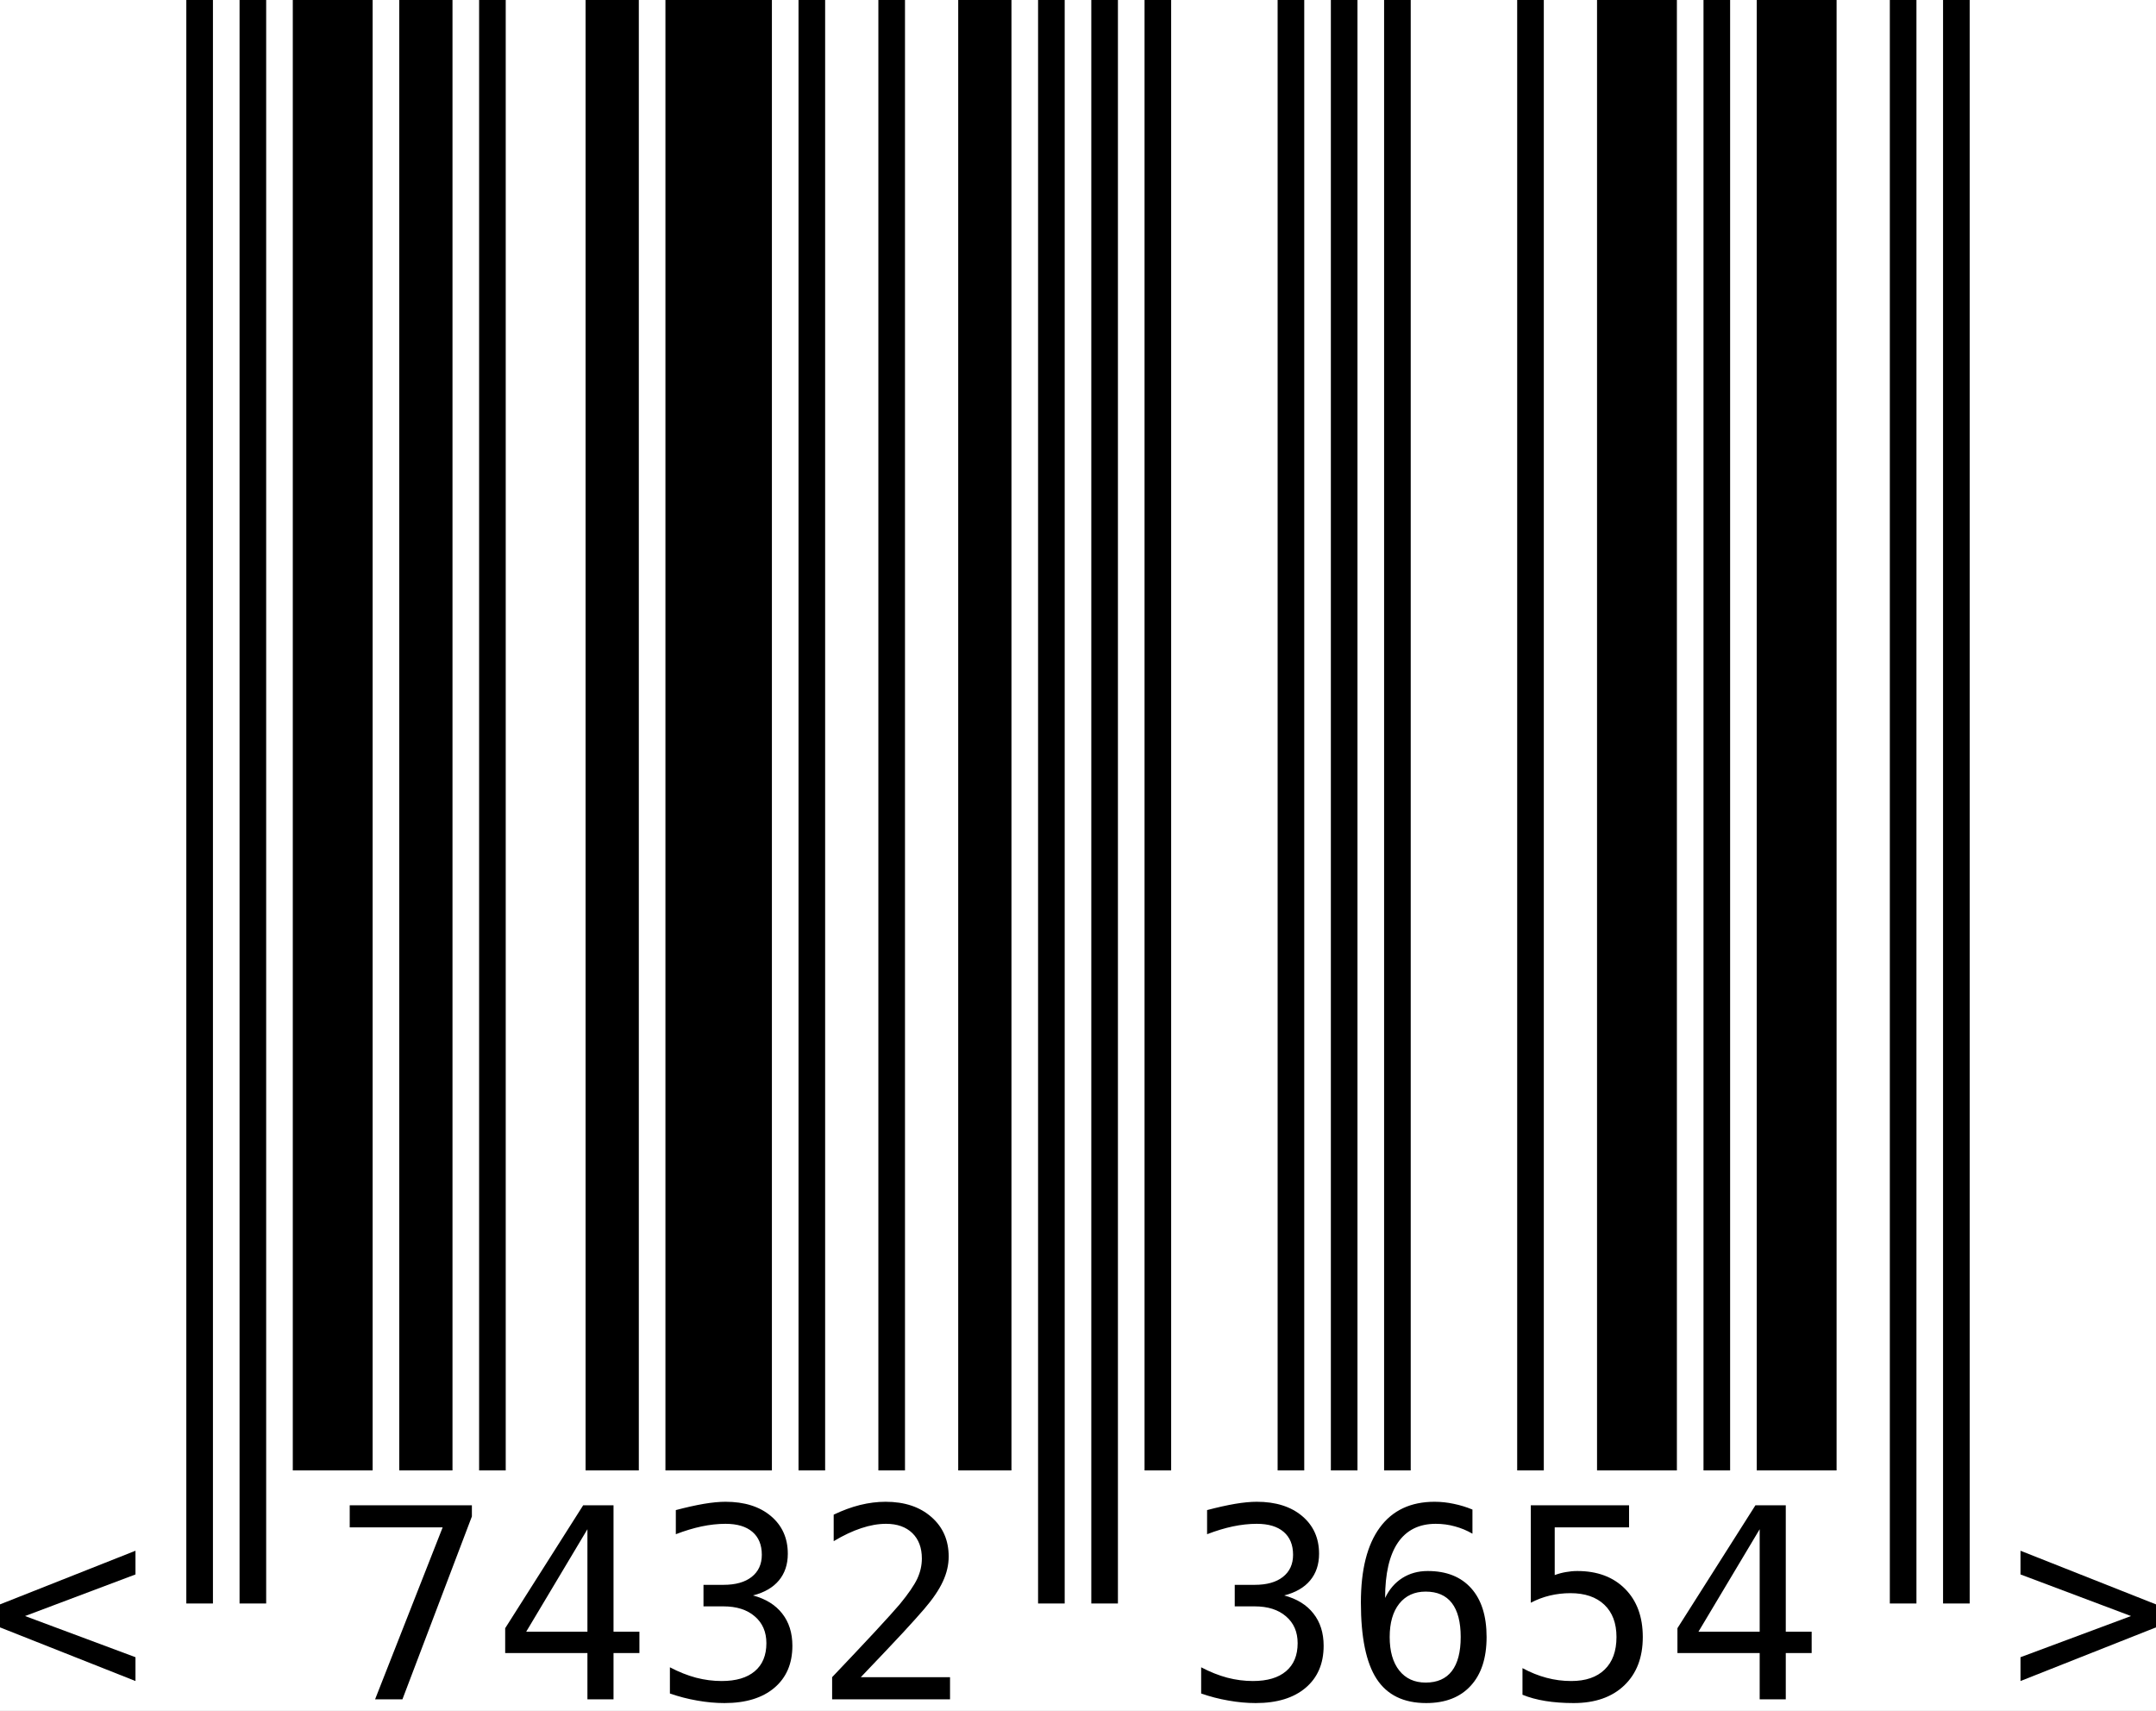
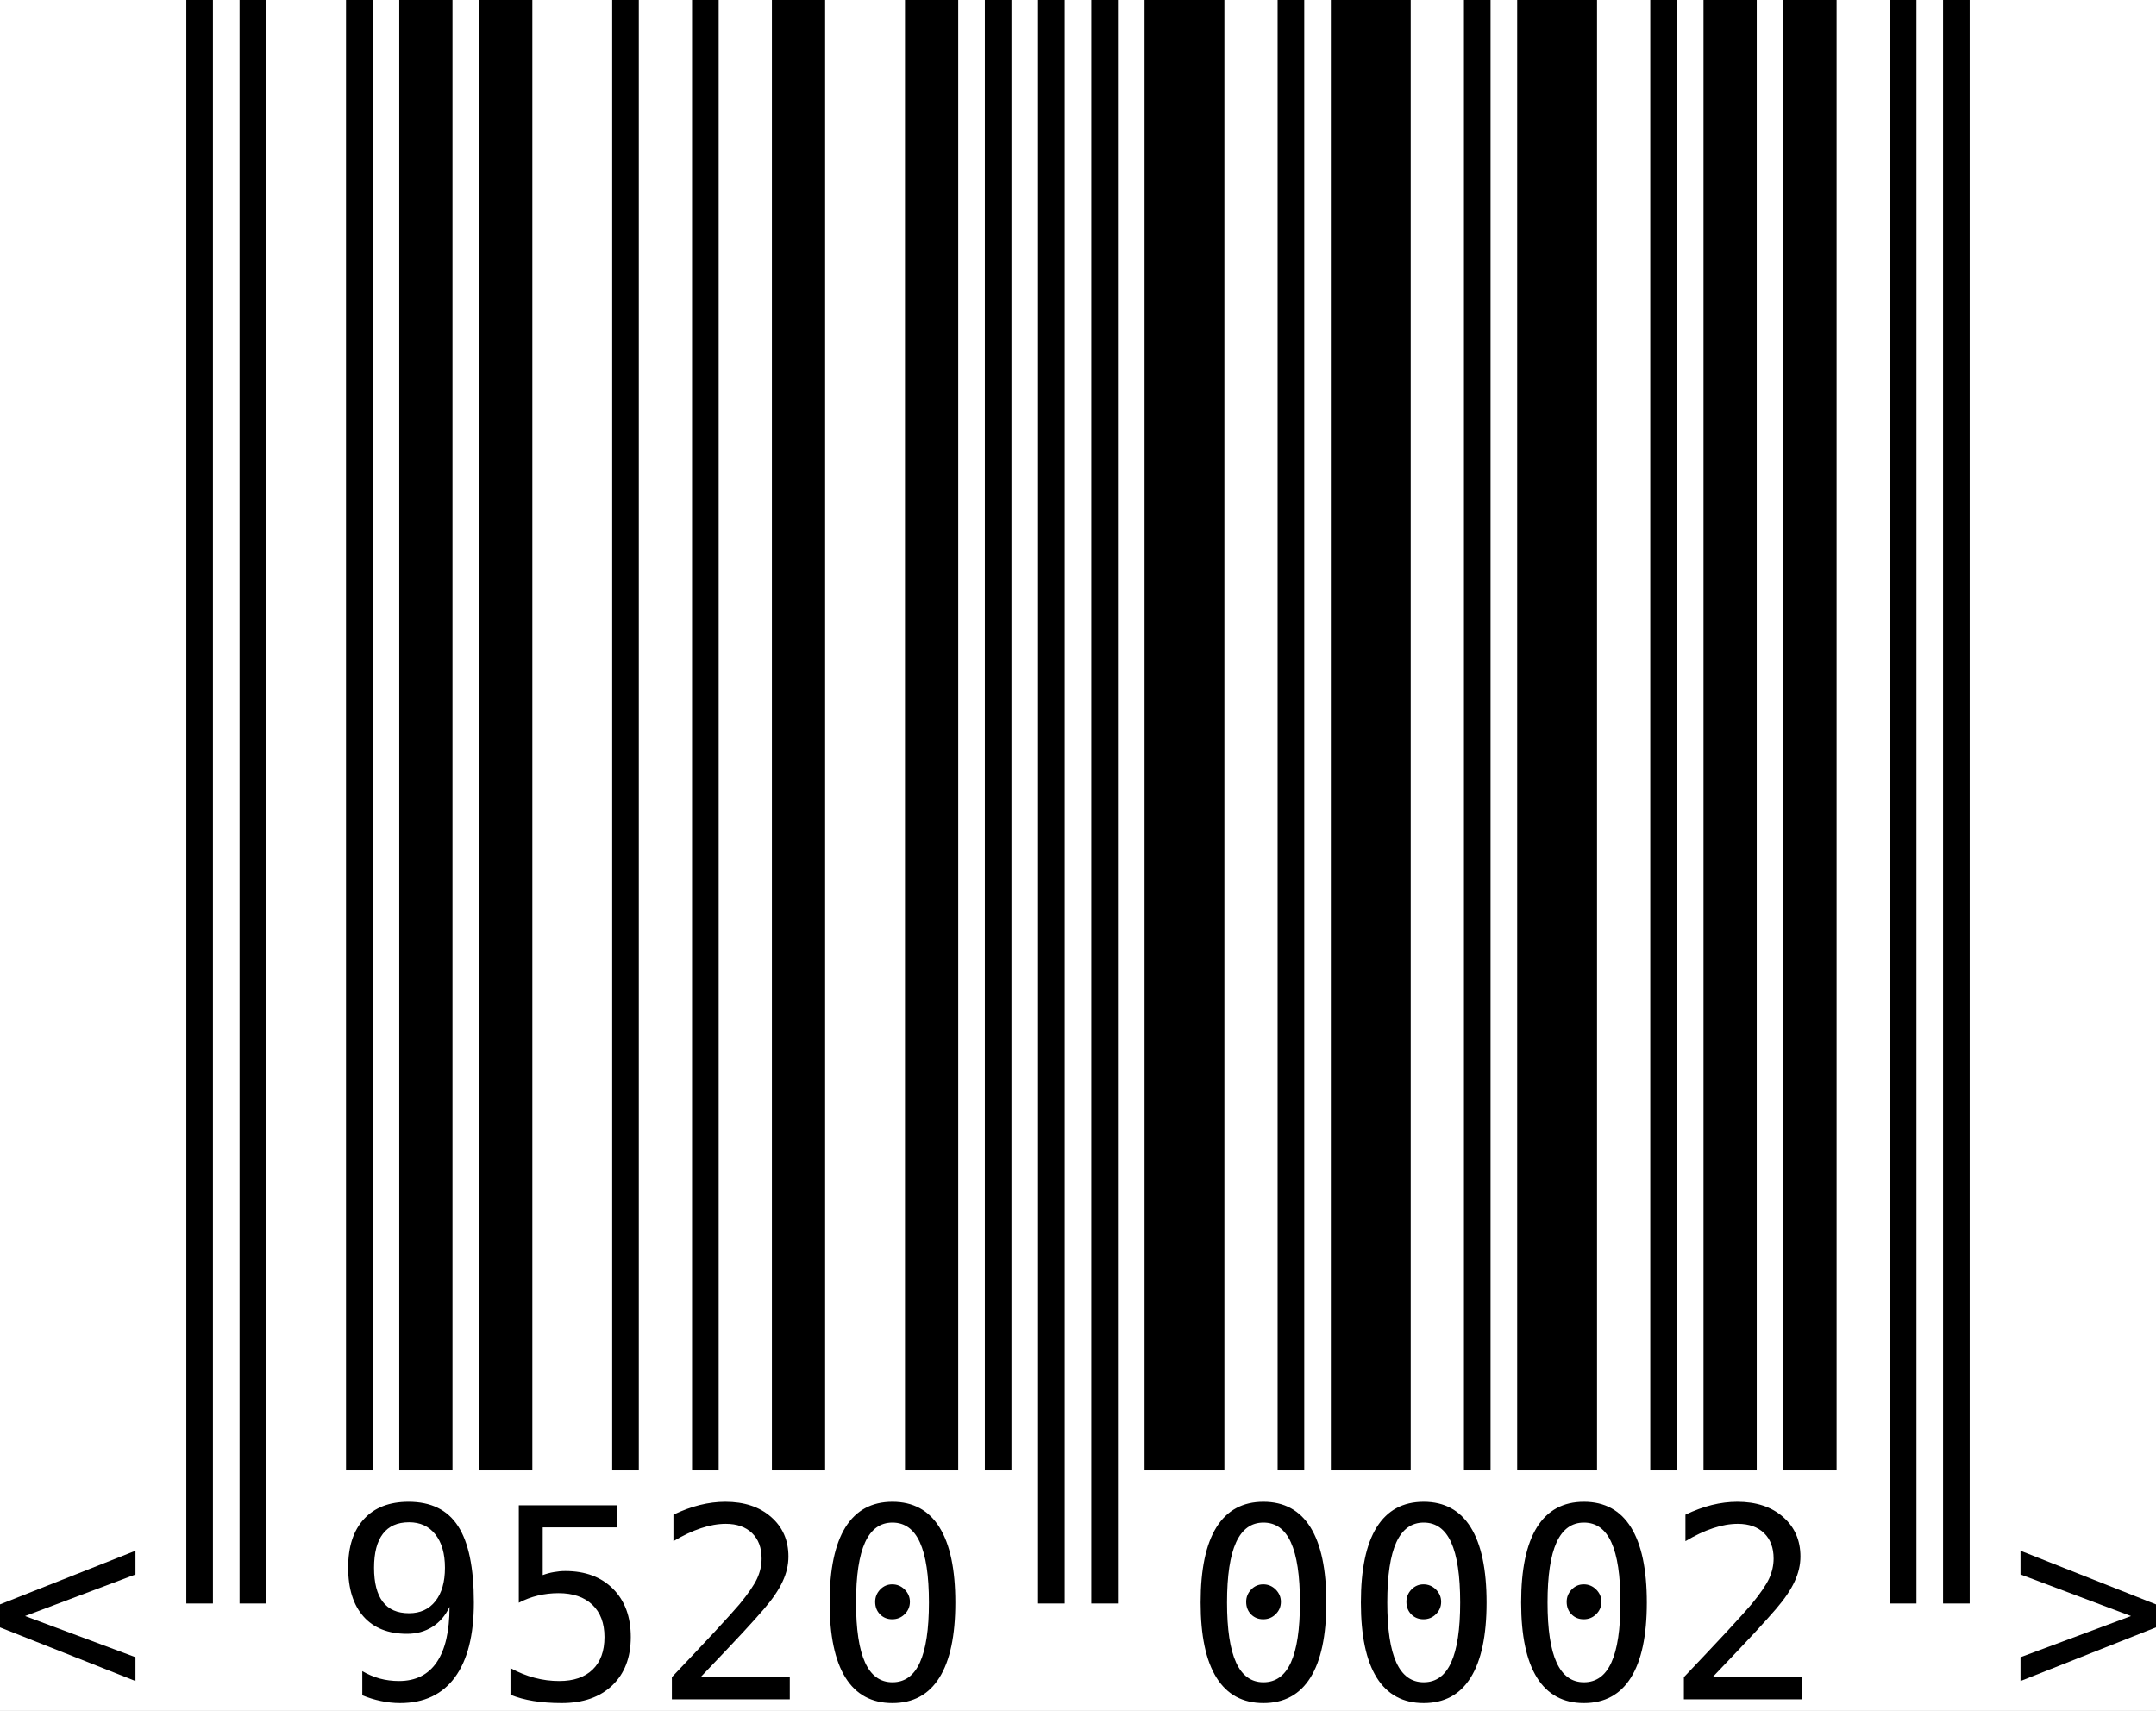
<svg xmlns="http://www.w3.org/2000/svg" width="324" height="257" version="1.1">
  <g id="barcode" fill="#000000">
    <rect x="0" y="0" width="324" height="257" fill="#FFFFFF" />
-     <path d="M28 0h4v240.97h-4ZM36 0h4v240.97h-4ZM44 0h12v220.97h-12ZM60 0h8v220.97h-8ZM72 0h4v220.97h-4ZM88 0h8v220.97h-8ZM100 0h16v220.97h-16ZM120 0h4v220.97h-4ZM132 0h4v220.97h-4ZM144 0h8v220.97h-8ZM156 0h4v240.97h-4ZM164 0h4v240.97h-4ZM172 0h4v220.97h-4ZM192 0h4v220.97h-4ZM200 0h4v220.97h-4ZM208 0h4v220.97h-4ZM228 0h4v220.97h-4ZM240 0h12v220.97h-12ZM256 0h4v220.97h-4ZM264 0h12v220.97h-12ZM284 0h4v240.97h-4ZM292 0h4v240.97h-4Z" />
+     <path d="M28 0h4v240.97h-4ZM36 0h4v240.97h-4ZM52 0h4v220.97h-4ZM60 0h8v220.97h-8ZM72 0h8v220.97h-8ZM92 0h4v220.97h-4ZM104 0h4v220.97h-4ZM116 0h8v220.97h-8ZM136 0h8v220.97h-8ZM148 0h4v220.97h-4ZM156 0h4v240.97h-4ZM164 0h4v240.97h-4ZM172 0h12v220.97h-12ZM192 0h4v220.97h-4ZM200 0h12v220.97h-12ZM220 0h4v220.97h-4ZM228 0h12v220.97h-12ZM248 0h4v220.97h-4ZM256 0h8v220.97h-8ZM268 0h8v220.97h-8ZM284 0h4v240.97h-4ZM292 0h4v240.97h-4Z" />
    <text x="-2" y="255.37" text-anchor="start" font-family="OCRB, monospace" font-size="40">
   &lt;
  </text>
    <text x="98" y="255.37" text-anchor="middle" font-family="OCRB, monospace" font-size="40">
-    7432
+    9520
  </text>
    <text x="226" y="255.37" text-anchor="middle" font-family="OCRB, monospace" font-size="40">
-    3654
+    0002
  </text>
    <text x="326" y="255.37" text-anchor="end" font-family="OCRB, monospace" font-size="40">
   &gt;
  </text>
  </g>
</svg>
